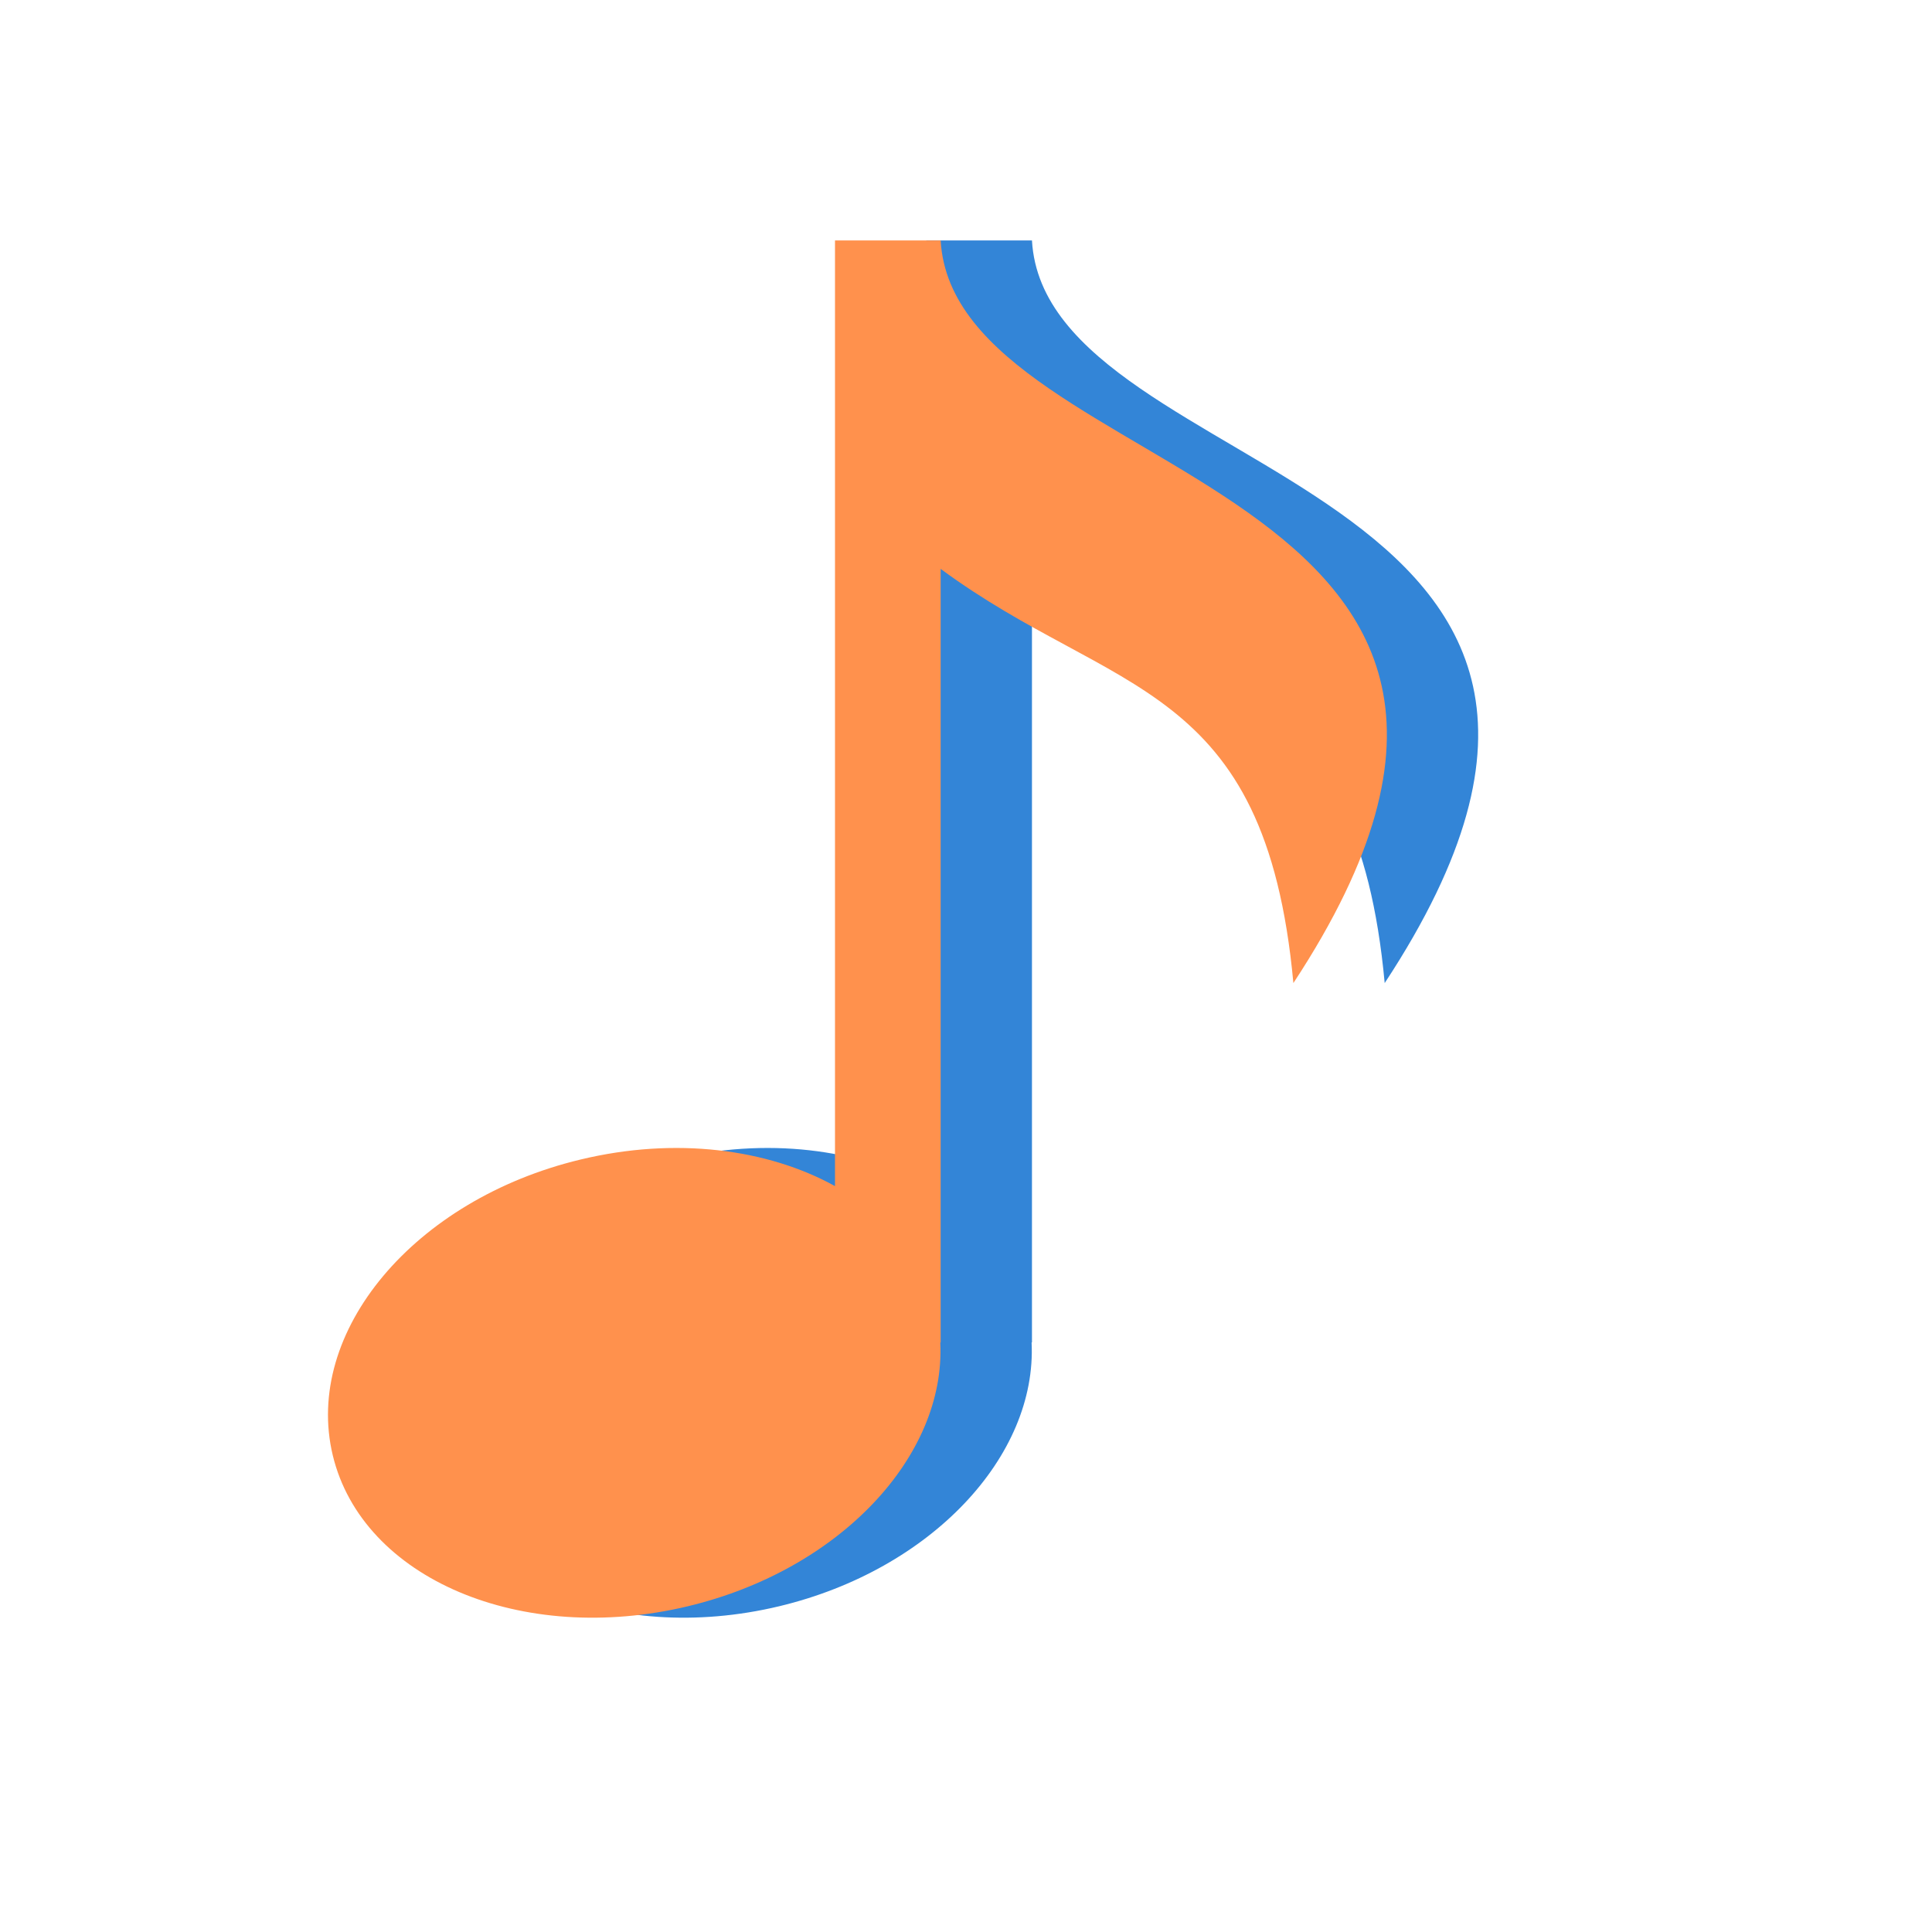
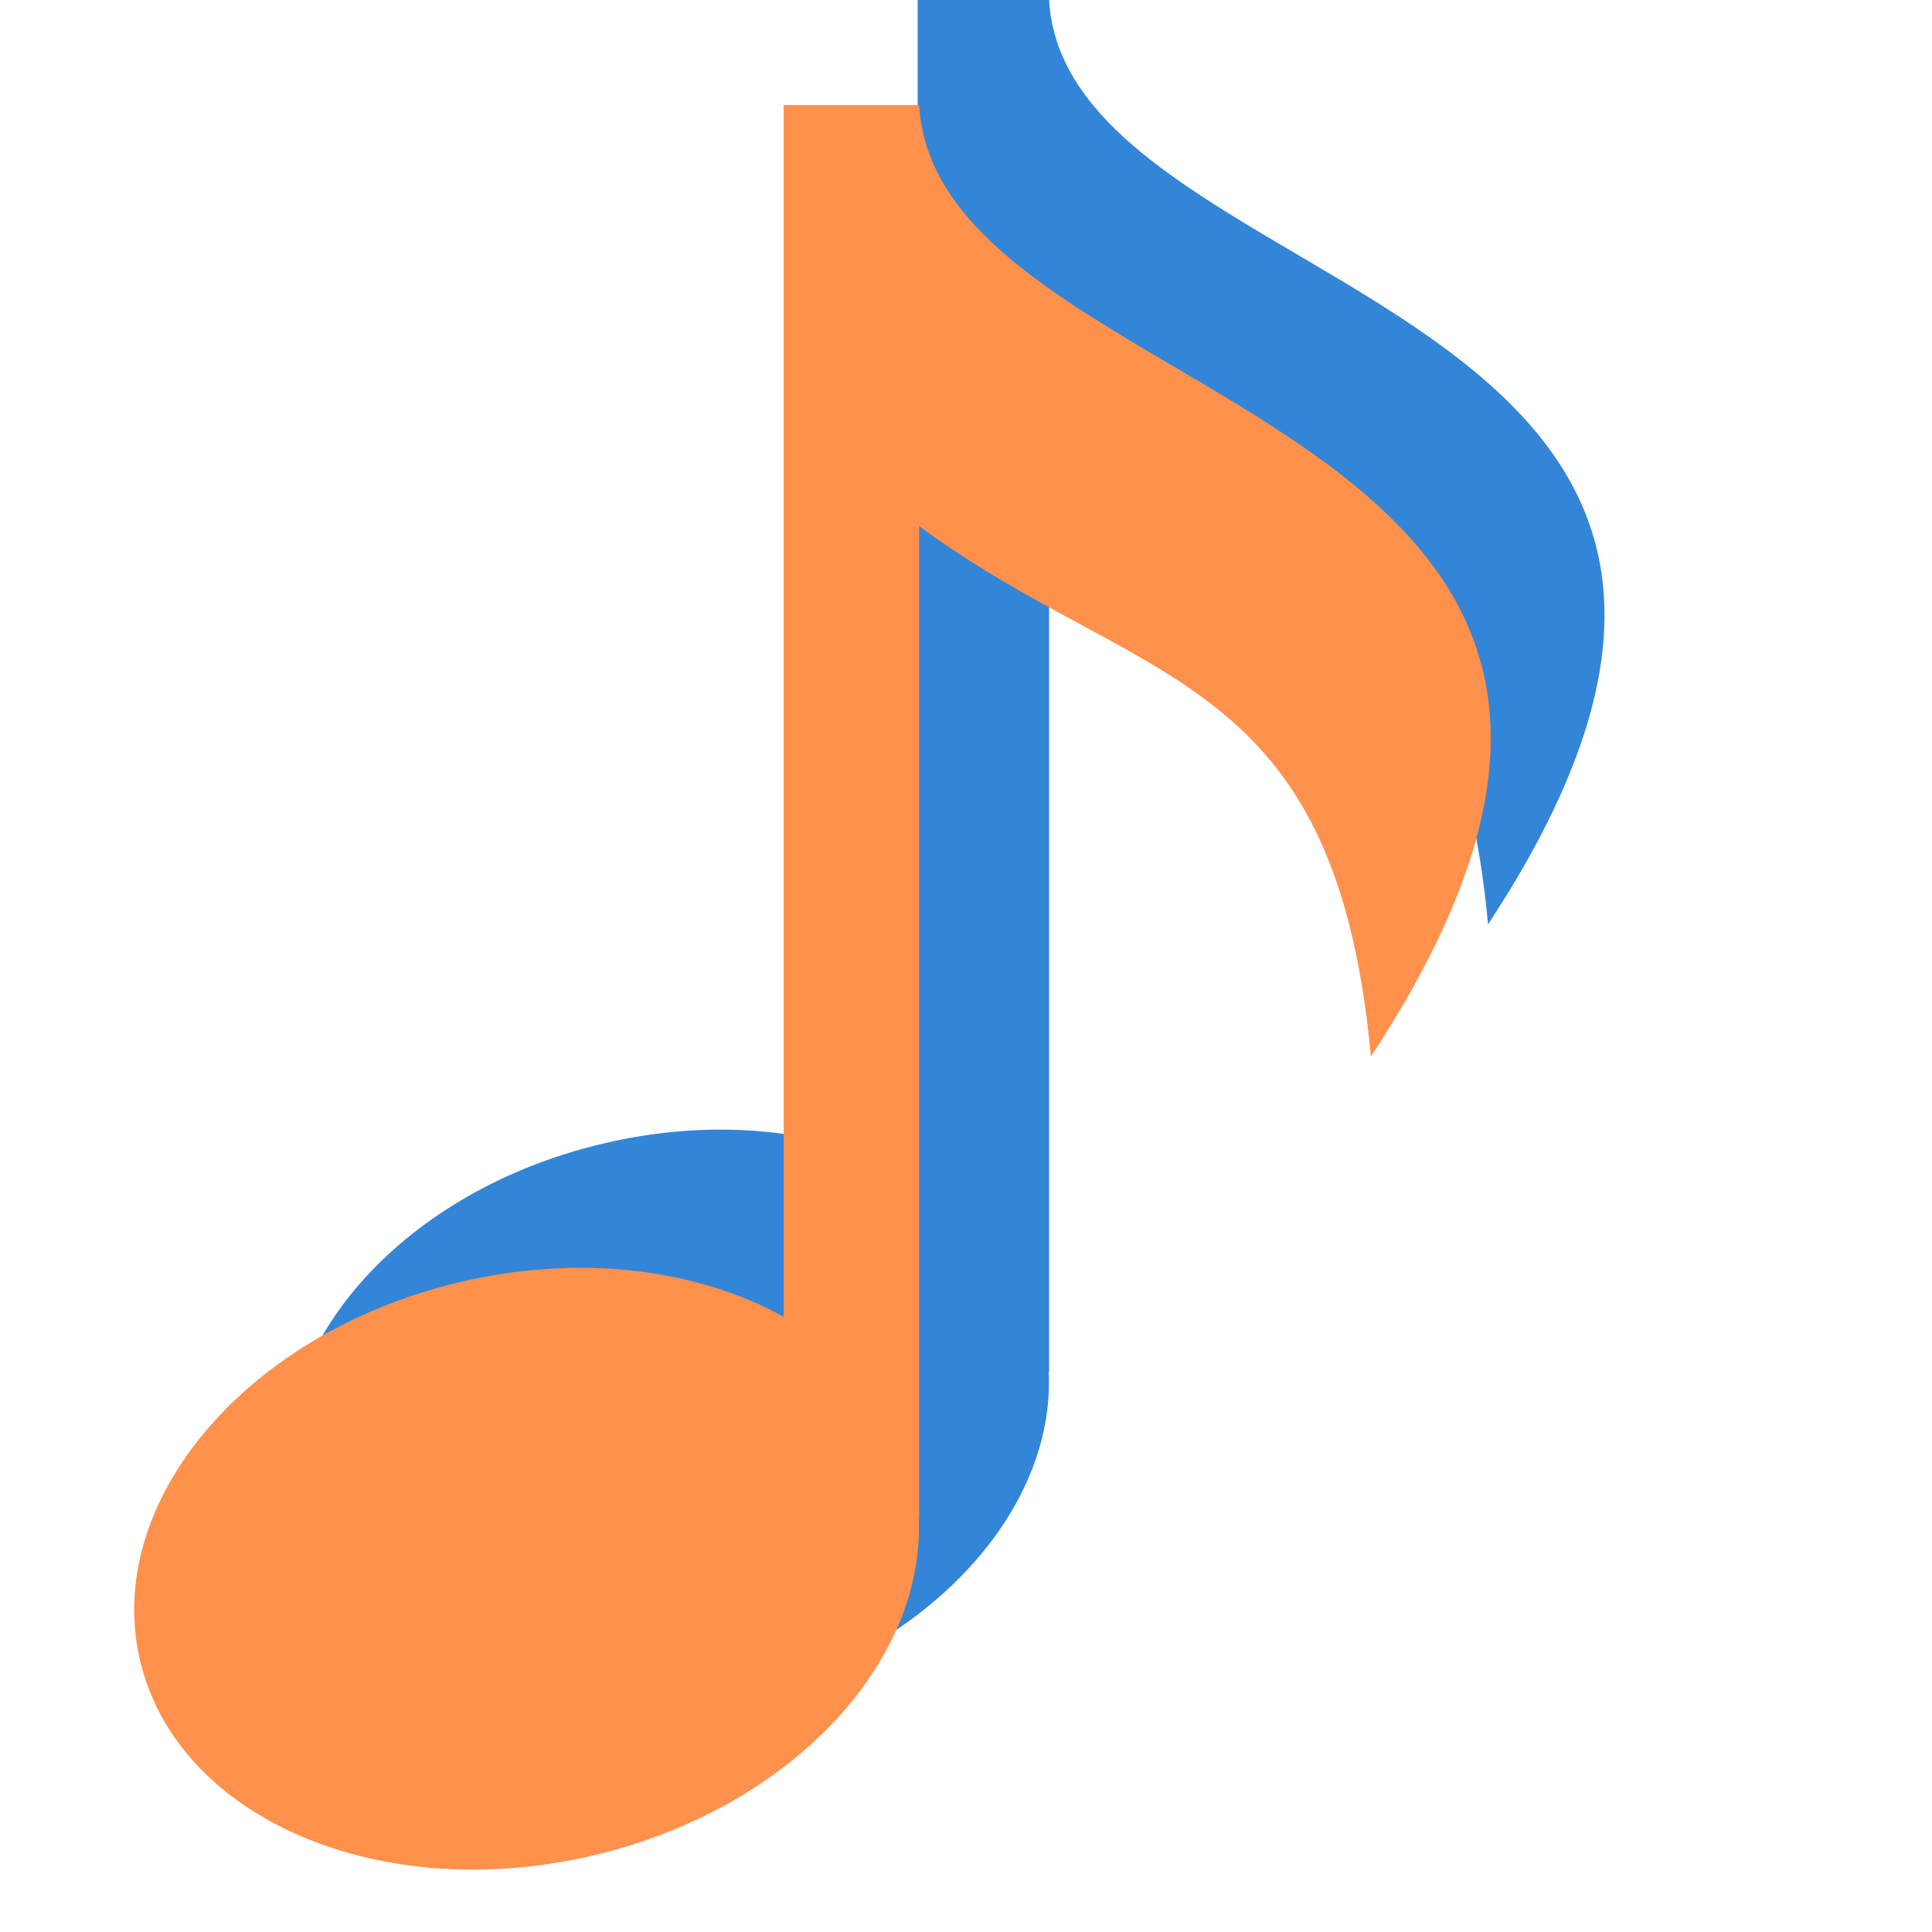
- <svg xmlns="http://www.w3.org/2000/svg" width="56" zoomAndPan="magnify" viewBox="0 0 42 42" height="56" preserveAspectRatio="xMidYMid meet" version="1.0">
+ <svg xmlns="http://www.w3.org/2000/svg" width="50" zoomAndPan="magnify" viewBox="0 0 37.5 37.5" height="50" preserveAspectRatio="xMidYMid meet" version="1.0">
  <defs>
-     <clipPath id="faa70a0c58">
-       <path d="M 9 5.227 L 33 5.227 L 33 35.992 L 9 35.992 Z M 9 5.227 " clip-rule="nonzero" />
-     </clipPath>
-     <clipPath id="224612765b">
-       <path d="M 7 5.227 L 31 5.227 L 31 35.992 L 7 35.992 Z M 7 5.227 " clip-rule="nonzero" />
+     <clipPath id="2386bf8e4c">
+       <path d="M 2 2.039 L 29 2.039 L 29 36.824 L 2 36.824 Z M 2 2.039 " clip-rule="nonzero" />
    </clipPath>
  </defs>
-   <g clip-path="url(#faa70a0c58)">
-     <path fill="#3385d7" d="M 22.434 5.227 L 20.137 5.227 L 20.137 25.785 C 18.668 24.973 16.664 24.711 14.605 25.207 C 10.984 26.074 8.574 28.953 9.219 31.637 C 9.863 34.32 13.32 35.785 16.941 34.918 C 20.25 34.125 22.547 31.652 22.426 29.184 L 22.434 29.184 L 22.434 12.367 C 26.188 15.141 29.492 14.77 30.102 21.371 C 37.395 10.281 22.738 10.57 22.434 5.227 Z M 22.434 5.227 " fill-opacity="1" fill-rule="nonzero" />
-   </g>
-   <g clip-path="url(#224612765b)">
-     <path fill="#ff914d" d="M 20.449 5.227 L 18.152 5.227 L 18.152 25.785 C 16.684 24.973 14.68 24.711 12.621 25.207 C 9.004 26.074 6.59 28.953 7.234 31.637 C 7.879 34.32 11.336 35.785 14.957 34.918 C 18.266 34.125 20.562 31.652 20.441 29.184 L 20.449 29.184 L 20.449 12.367 C 24.207 15.141 27.508 14.77 28.117 21.371 C 35.41 10.281 20.754 10.57 20.449 5.227 Z M 20.449 5.227 " fill-opacity="1" fill-rule="nonzero" />
+   <path fill="#3385d7" d="M 20.363 0 L 17.812 0 L 17.812 22.848 C 16.18 21.945 13.953 21.652 11.664 22.207 C 7.641 23.168 4.961 26.371 5.68 29.352 C 6.395 32.336 10.238 33.965 14.258 32.996 C 17.938 32.117 20.492 29.367 20.355 26.625 L 20.363 26.625 L 20.363 7.938 C 24.539 11.02 28.207 10.609 28.883 17.941 C 36.992 5.617 20.703 5.941 20.363 0 Z M 20.363 0 " fill-opacity="1" fill-rule="nonzero" />
+   <g clip-path="url(#2386bf8e4c)">
+     <path fill="#ff914d" d="M 17.84 2.039 L 15.211 2.039 L 15.211 25.559 C 13.535 24.629 11.242 24.328 8.887 24.895 C 4.746 25.887 1.988 29.184 2.723 32.25 C 3.461 35.32 7.418 36.996 11.555 36.004 C 15.344 35.098 17.973 32.266 17.832 29.441 L 17.84 29.441 L 17.84 10.211 C 22.137 13.379 25.914 12.957 26.609 20.508 C 34.953 7.82 18.191 8.152 17.84 2.039 Z M 17.84 2.039 " fill-opacity="1" fill-rule="nonzero" />
  </g>
</svg>
